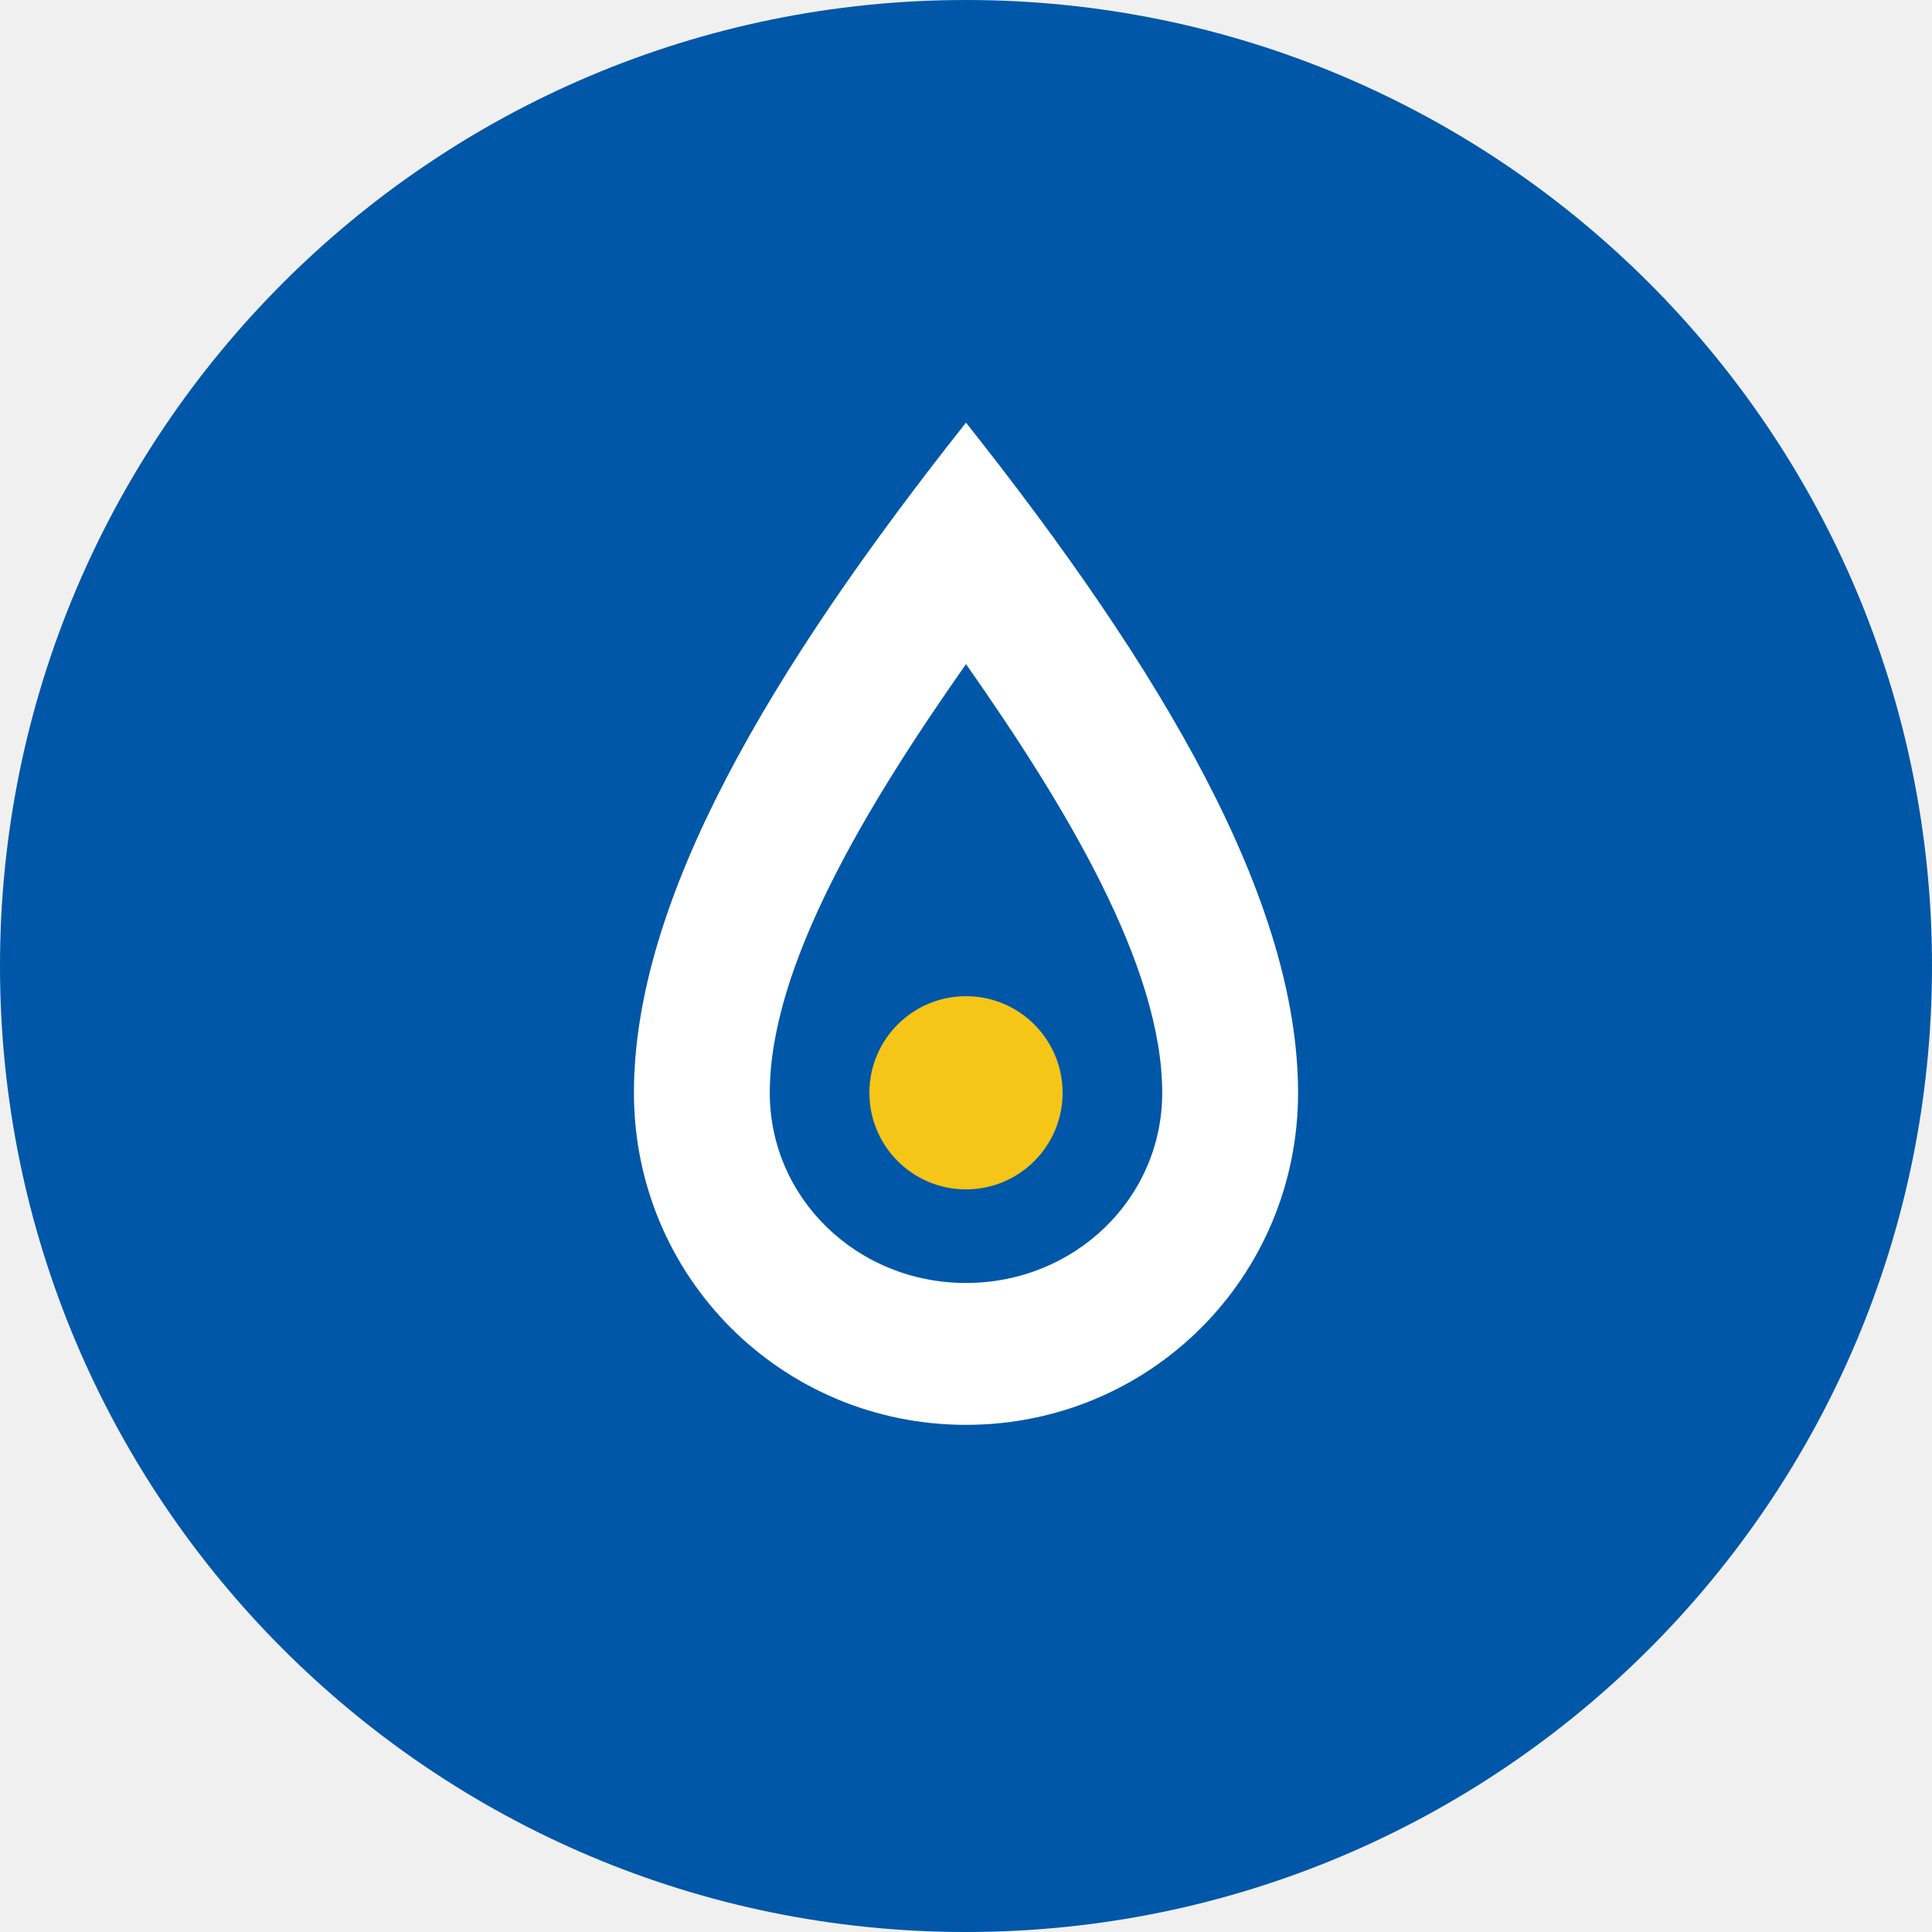
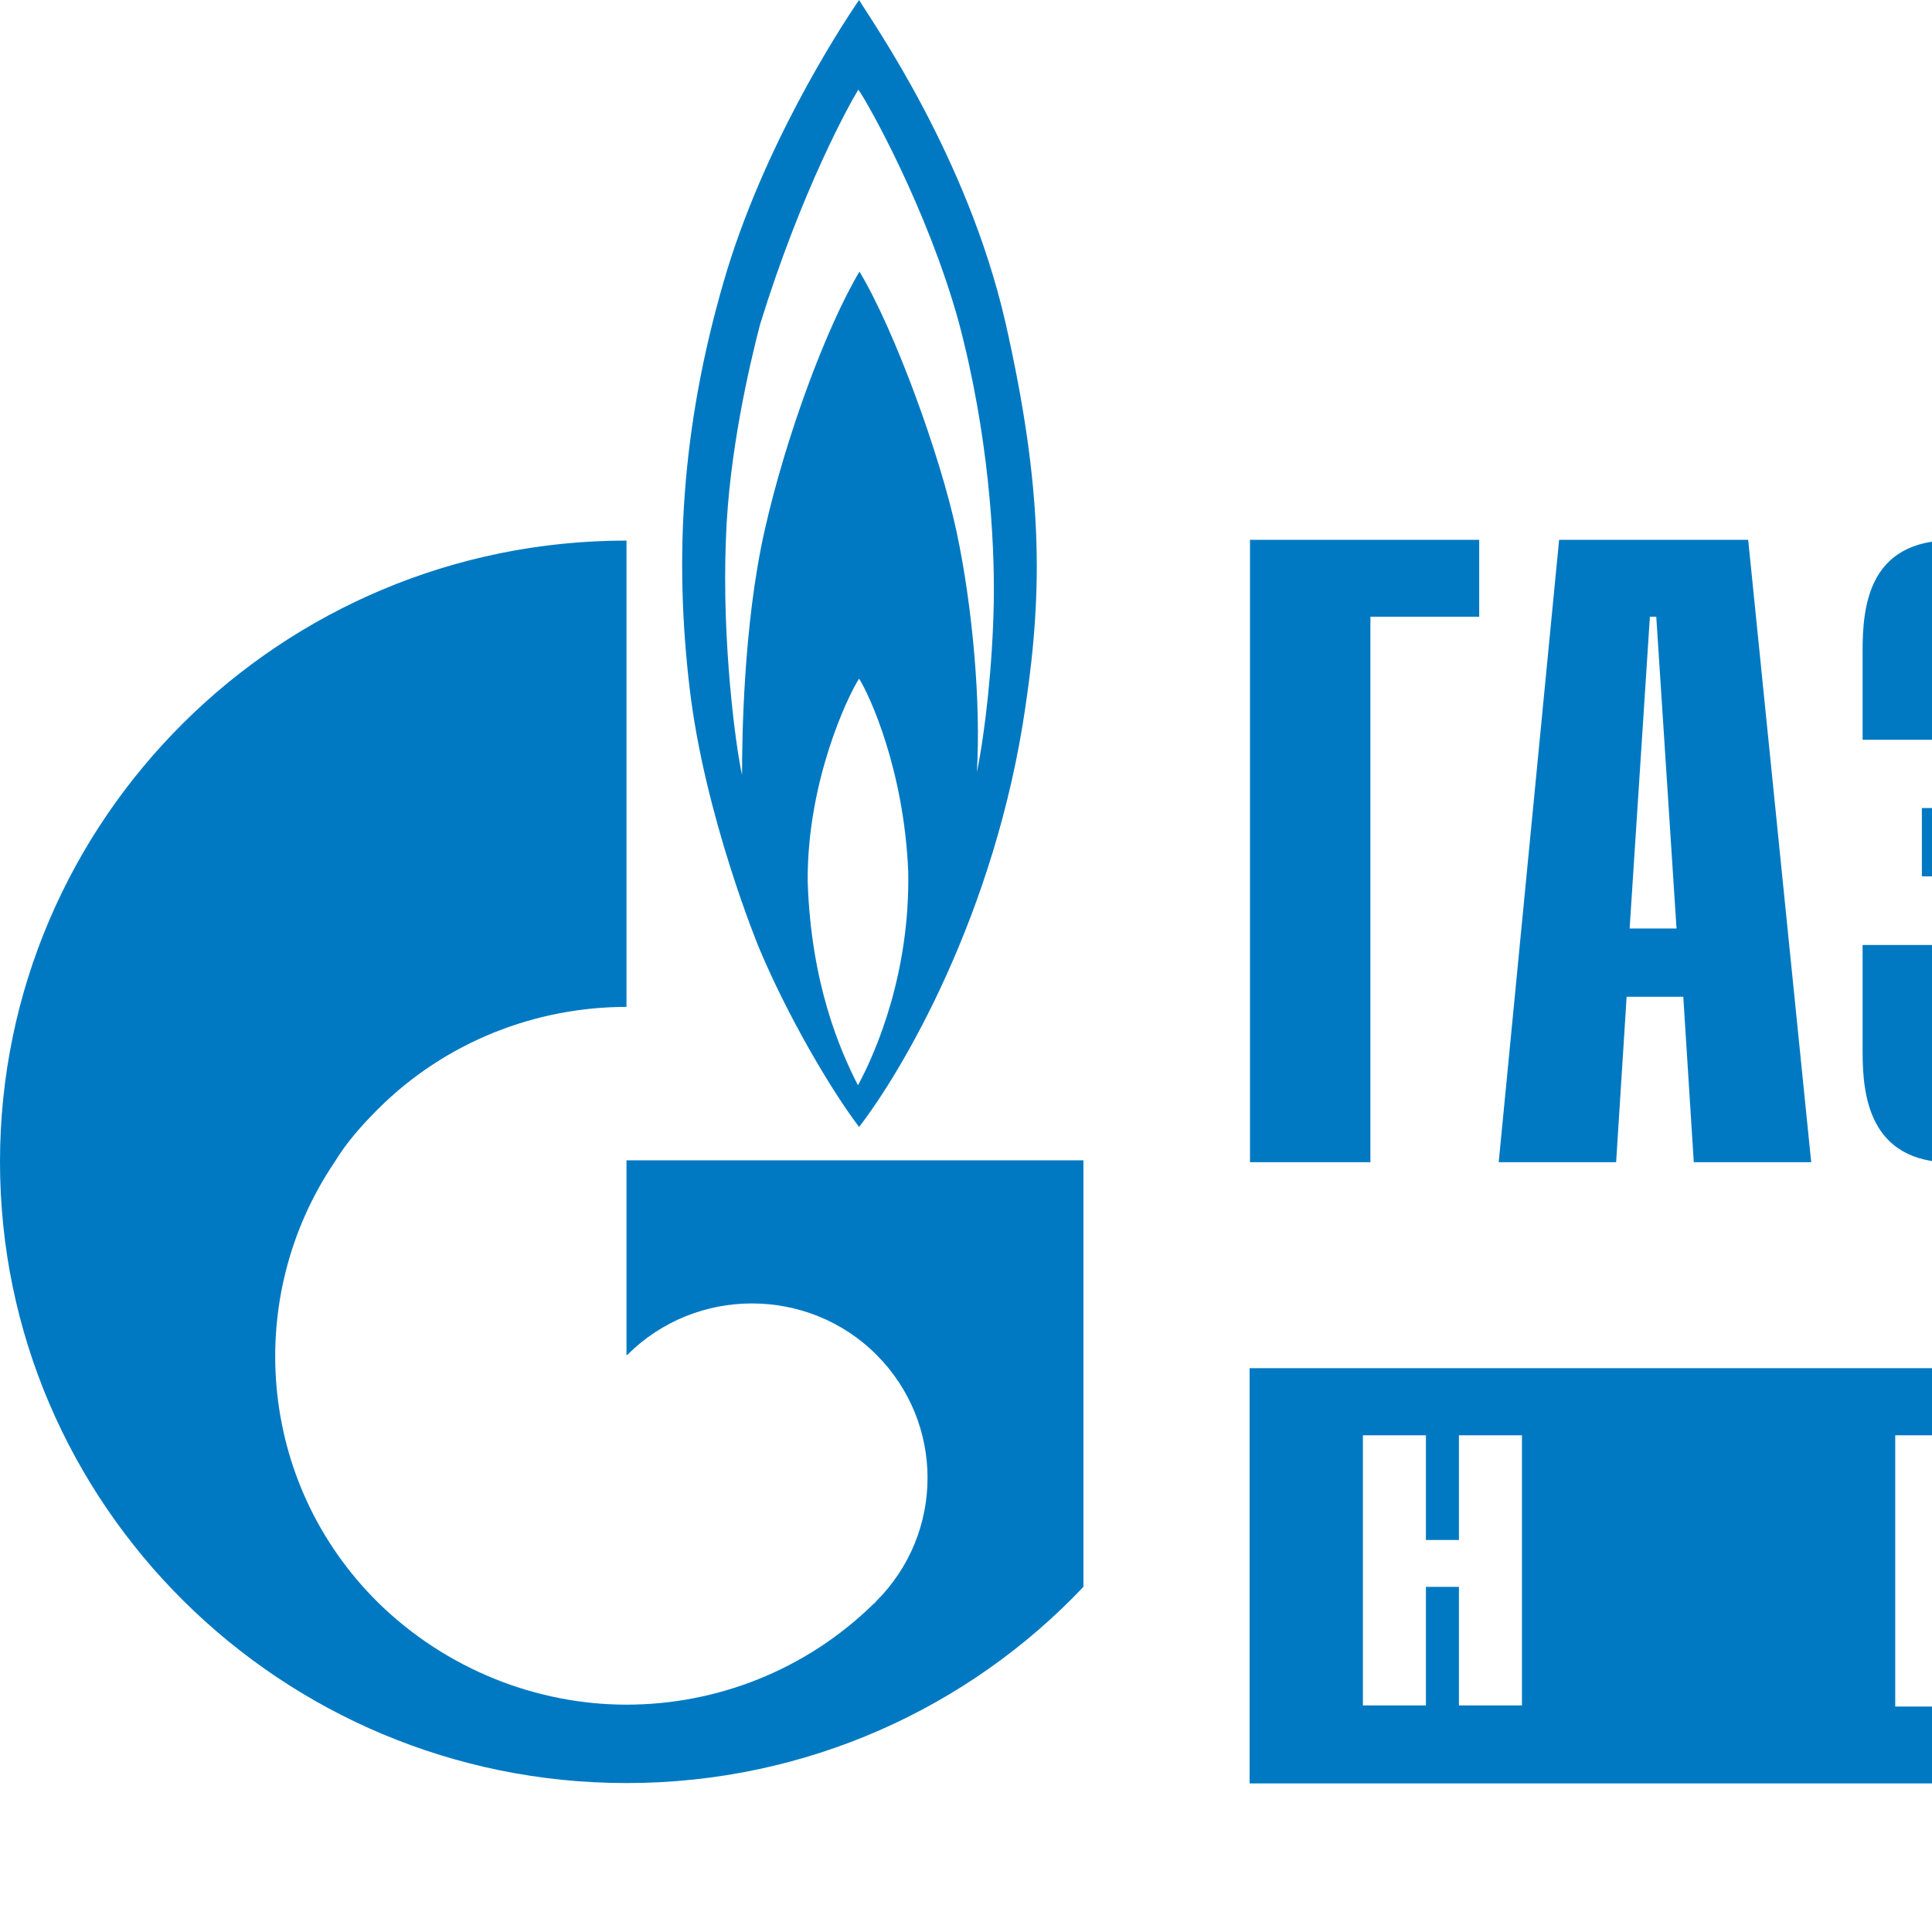
- <svg xmlns="http://www.w3.org/2000/svg" viewBox="0 0 64 64">
-   <circle cx="32" cy="32" r="32" fill="#0057A8" />
-   <path fill="#fff" d="M32 14c-6.5 8.2-11 15.8-11 22.2 0 6.1 4.9 11 11 11s11-4.9 11-11C43 29.8 38.5 22.2 32 14zm0 28.5c-3.6 0-6.5-2.8-6.5-6.3 0-4.2 3.2-9.5 6.5-14.2 3.3 4.7 6.5 10 6.5 14.2 0 3.5-2.9 6.3-6.5 6.3z" />
-   <circle cx="32" cy="36.2" r="3.2" fill="#F5C518" />
+ <svg xmlns="http://www.w3.org/2000/svg" version="1.1" id="Слой_1" x="0px" y="0px" viewBox="0.0 0.0 515.0 515.0" style="enable-background:new 0 0 1000 475.4;" xml:space="preserve">
+   <rect x="0.0" y="0.0" width="515.0" height="515.0" fill="#ffffff" />
+   <style type="text/css">
+ 	.st0{fill-rule:evenodd;clip-rule:evenodd;fill:#0079C2;}
+ </style>
+   <path class="st0" d="M819.1,289.3c4,0,7.1-2.8,7.1-6.5V170.4c-0.6-3.1-3.4-5.7-7.1-5.7s-6.5,2.6-7.1,5.7v112.4  C811.9,286.5,815.1,289.3,819.1,289.3z M832.1,143.9c22.5,0,23.9,17.9,23.9,29.6v106.7c0,11.7-1.4,29.6-23.9,29.6h-26.5  c-22.5,0-23.9-17.9-23.9-29.6V173.5c0-11.7,1.4-29.6,23.9-29.6H832.1z M333.1,143.9h61.2v20.5h-29v145.4h-32.1V143.9z M415.6,143.9  H466l16.8,165.9h-31.3l-2.8-44.1h-15.1l-2.8,44.1h-31.3L415.6,143.9z M446.9,247.5l-5.4-83.1h-1.7l-5.4,83.1H446.9z M528.3,251.8  v31.3c0,4.3,3.1,5.4,4.8,5.4c2.8,0,4.8-2.6,4.8-5.4v-38.7c0-5.1-0.9-10.8-12.8-10.8h-12.8v-18.2h13.4c9.1,0,12.5-2.3,12.5-12.2v-33  c0-2.8-2-5.4-4.8-5.4c-2,0-4.8,1.1-4.8,5.4v27h-32.1v-23.6c0-11.7,1.4-29.6,23.9-29.6h26.5c22.5,0,23.9,17.9,23.9,29.6v26.7  c0,17.9-12.2,22.8-21.9,22.5v1.7c21.3-0.6,21.9,16.5,21.9,22.5v33.3c0,11.7-1.4,29.6-23.9,29.6h-26.5c-22.2,0-23.9-17.9-23.9-29.6  v-28.4H528.3z M591.5,143.9h74v165.9h-29.9V164.4h-14.5v145.4h-29.9V143.9H591.5z M688.8,143.9h50.4c22.5,0,25.9,17.9,25.9,29.6  v50.1c0,11.7-3.4,29.6-25.9,29.6h-18.2v56.3h-32.1V143.9z M729.2,235c3.4,0,6-3.1,6-8.2v-54.1c0-5.1-2.6-8.3-6-8.3h-8.5V235H729.2z   M957.9,143.9h41.5v165.9h-31.9V205.7h-1.1l-16.5,104.1h-25.6l-16.5-104.1h-1.1v104.1h-32.1V143.9h41.8l20.8,116.6L957.9,143.9z   M264.9,160.7c0.3-16.8-1.4-45.2-9.4-75.1c-8.3-29.9-24.2-58.3-26.7-61.7c-2.3,3.7-15.1,26.7-26.2,62.6c-2.8,10.8-8.3,34.1-9.1,57.2  c-1.1,27.6,2.6,55.2,4.3,62.9c0-9.1,0.3-39.8,6-65.1c5.7-25.3,16.5-54.3,25.3-69.1c9.4,15.6,21.6,49.2,25.9,69.4  c4.3,20.2,6.5,45.8,5.4,64C262.6,195.2,264.6,177.2,264.9,160.7z M228.7,289.3c5.1-9.4,13.9-30.4,13.4-56.9  c-1.1-27-10.2-46.9-13.1-51.5c-3.1,4.8-13.9,27.6-13.7,54.1C216.2,262.3,223.9,279.9,228.7,289.3z M268,85.9  c10,44.1,10,71.1,5.4,102.1c-8,55.8-33.3,98.1-44.4,112.4c-7.4-9.7-19.1-29.6-26.7-47.8c0,0-14.5-35-18.5-69.4  c-4-34.1-2.3-68.8,9.1-108.1C203.1,39.8,223.3,8.3,229,0C232.4,5.7,257.8,41.5,268,85.9z M288.8,309.5V423  c-30.4,32.1-73.7,52.3-121.8,52.3c-92.2,0-167-74.3-167-165.6s74.8-165.6,167-165.6v124.3c-23.9,0-48.1,9.1-66.3,27.3  c-4.3,4.3-8.3,8.8-11.4,13.9c-24.5,36.1-20.8,85.6,11.4,117.5c18.2,17.9,42.4,27.3,66.3,27.3c23.9,0,47.8-9.1,66-27  c0,0,0.3,0,0.3-0.3l0.3-0.3c18.2-18.2,18.2-47.5,0-65.7c-18.2-18.2-48.1-18.2-66.3,0c0,0-0.3,0-0.3,0.3v-52.1H288.8z M970.1,428.7  c0-14.5-6.3-18.2-22.8-18.2h-2.8v-27.9h-16.8v72h16.8c18.2,0,25.6-2.8,25.6-18.5V428.7z M829,382.6h-42.7v13.7H800v58.6h15.9v-58.6  h12.8L829,382.6z M699,406.5c0-14.8-7.1-18.5-24.2-18.5v-5.4h-16.5v5.4c-17.1,0-24.2,3.7-24.2,18.5V429c0,14.5,7.4,18.5,24.2,18.5  v7.1h16.5v-7.1c16.8,0,24.2-4,24.2-18.5V406.5z M545.9,382.6h-40.7v72.3h40.7v-13.7h-23v-17.1h20.8v-13.7h-20.8v-14.2h23V382.6z   M405.7,382.6h-16.8v27.9h-8.8v-27.9h-16.8v72h16.8V423h8.8v31.6h16.8V382.6z M1000,475.4H333.1V364.7h666.6L1000,475.4z M650.6,406  c0-4.3,1.4-5.4,5.1-5.4h2.6v33.6h-2.6c-3.7,0-5.1-0.9-5.1-5.1V406z M948.2,423.3c3.7,0,4.8,0.9,4.8,5.1v8.8c0,4-1.1,5.1-4.8,5.1  h-3.7v-18.8h3.7V423.3z M677.4,400.8c3.7,0,5.1,0.9,5.1,5.1v23.3c0,4.3-1.4,5.4-5.1,5.4h-2.6v-33.6h2.6V400.8z" />
</svg>
